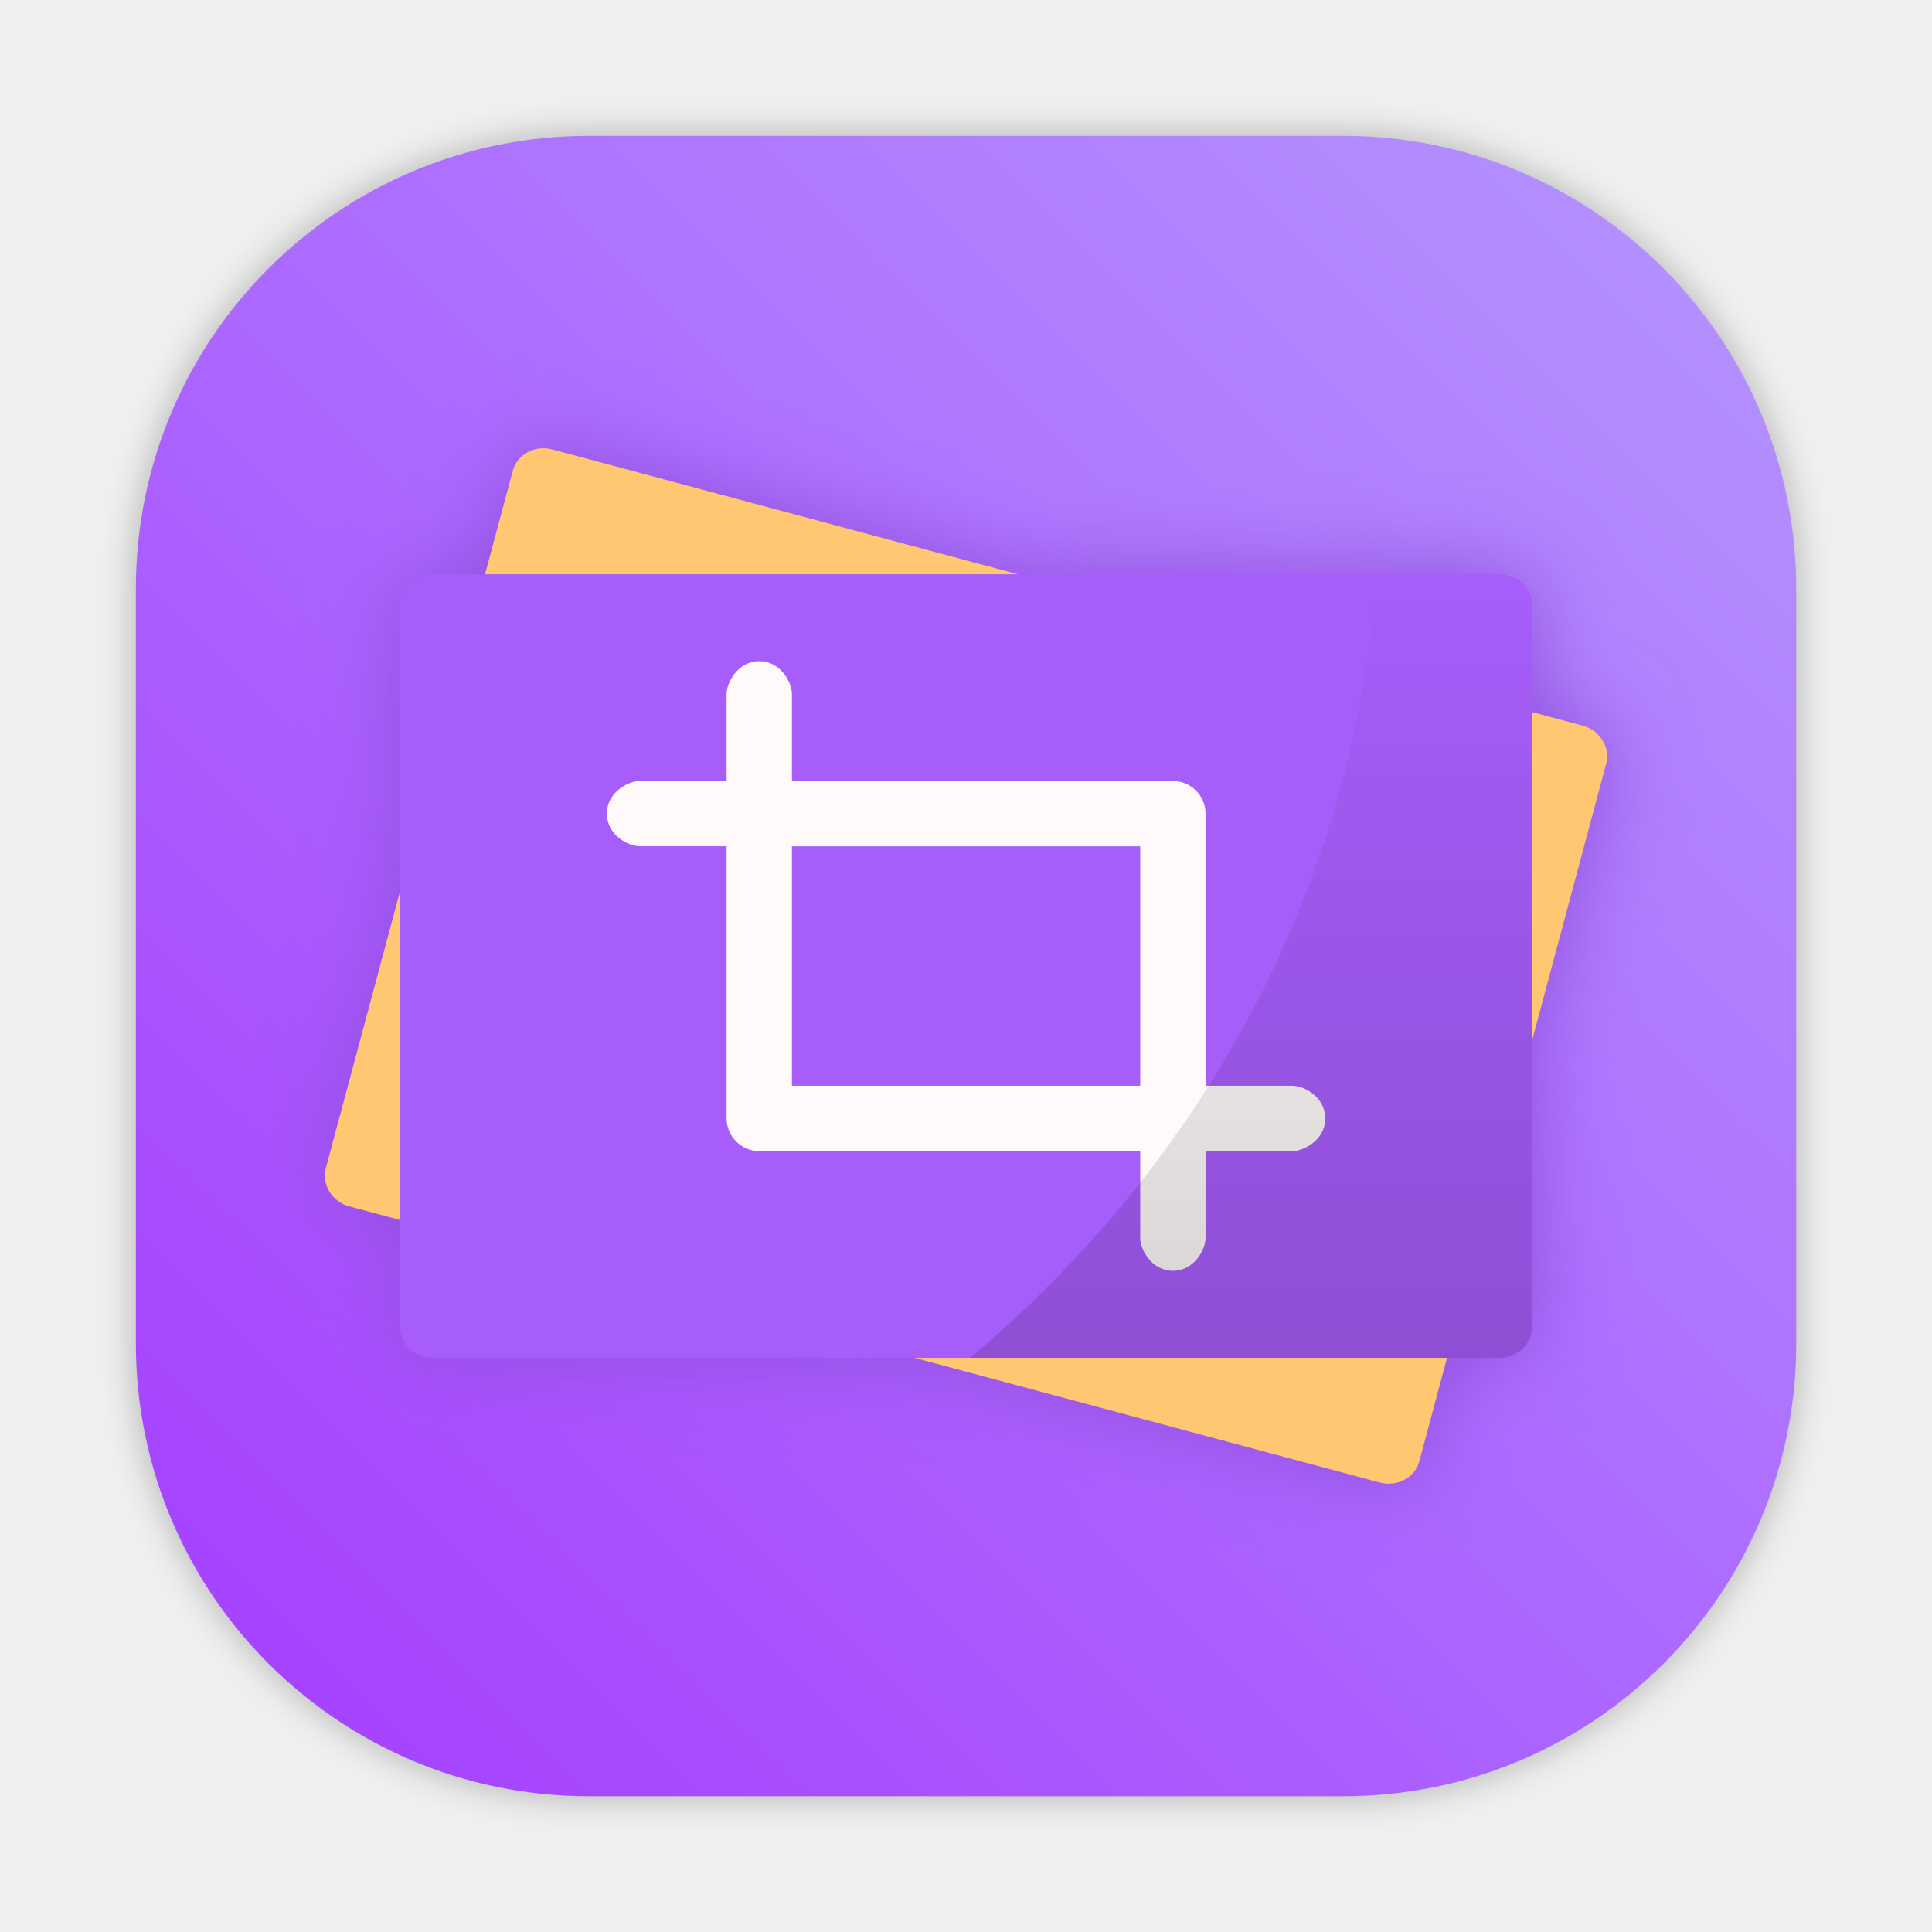
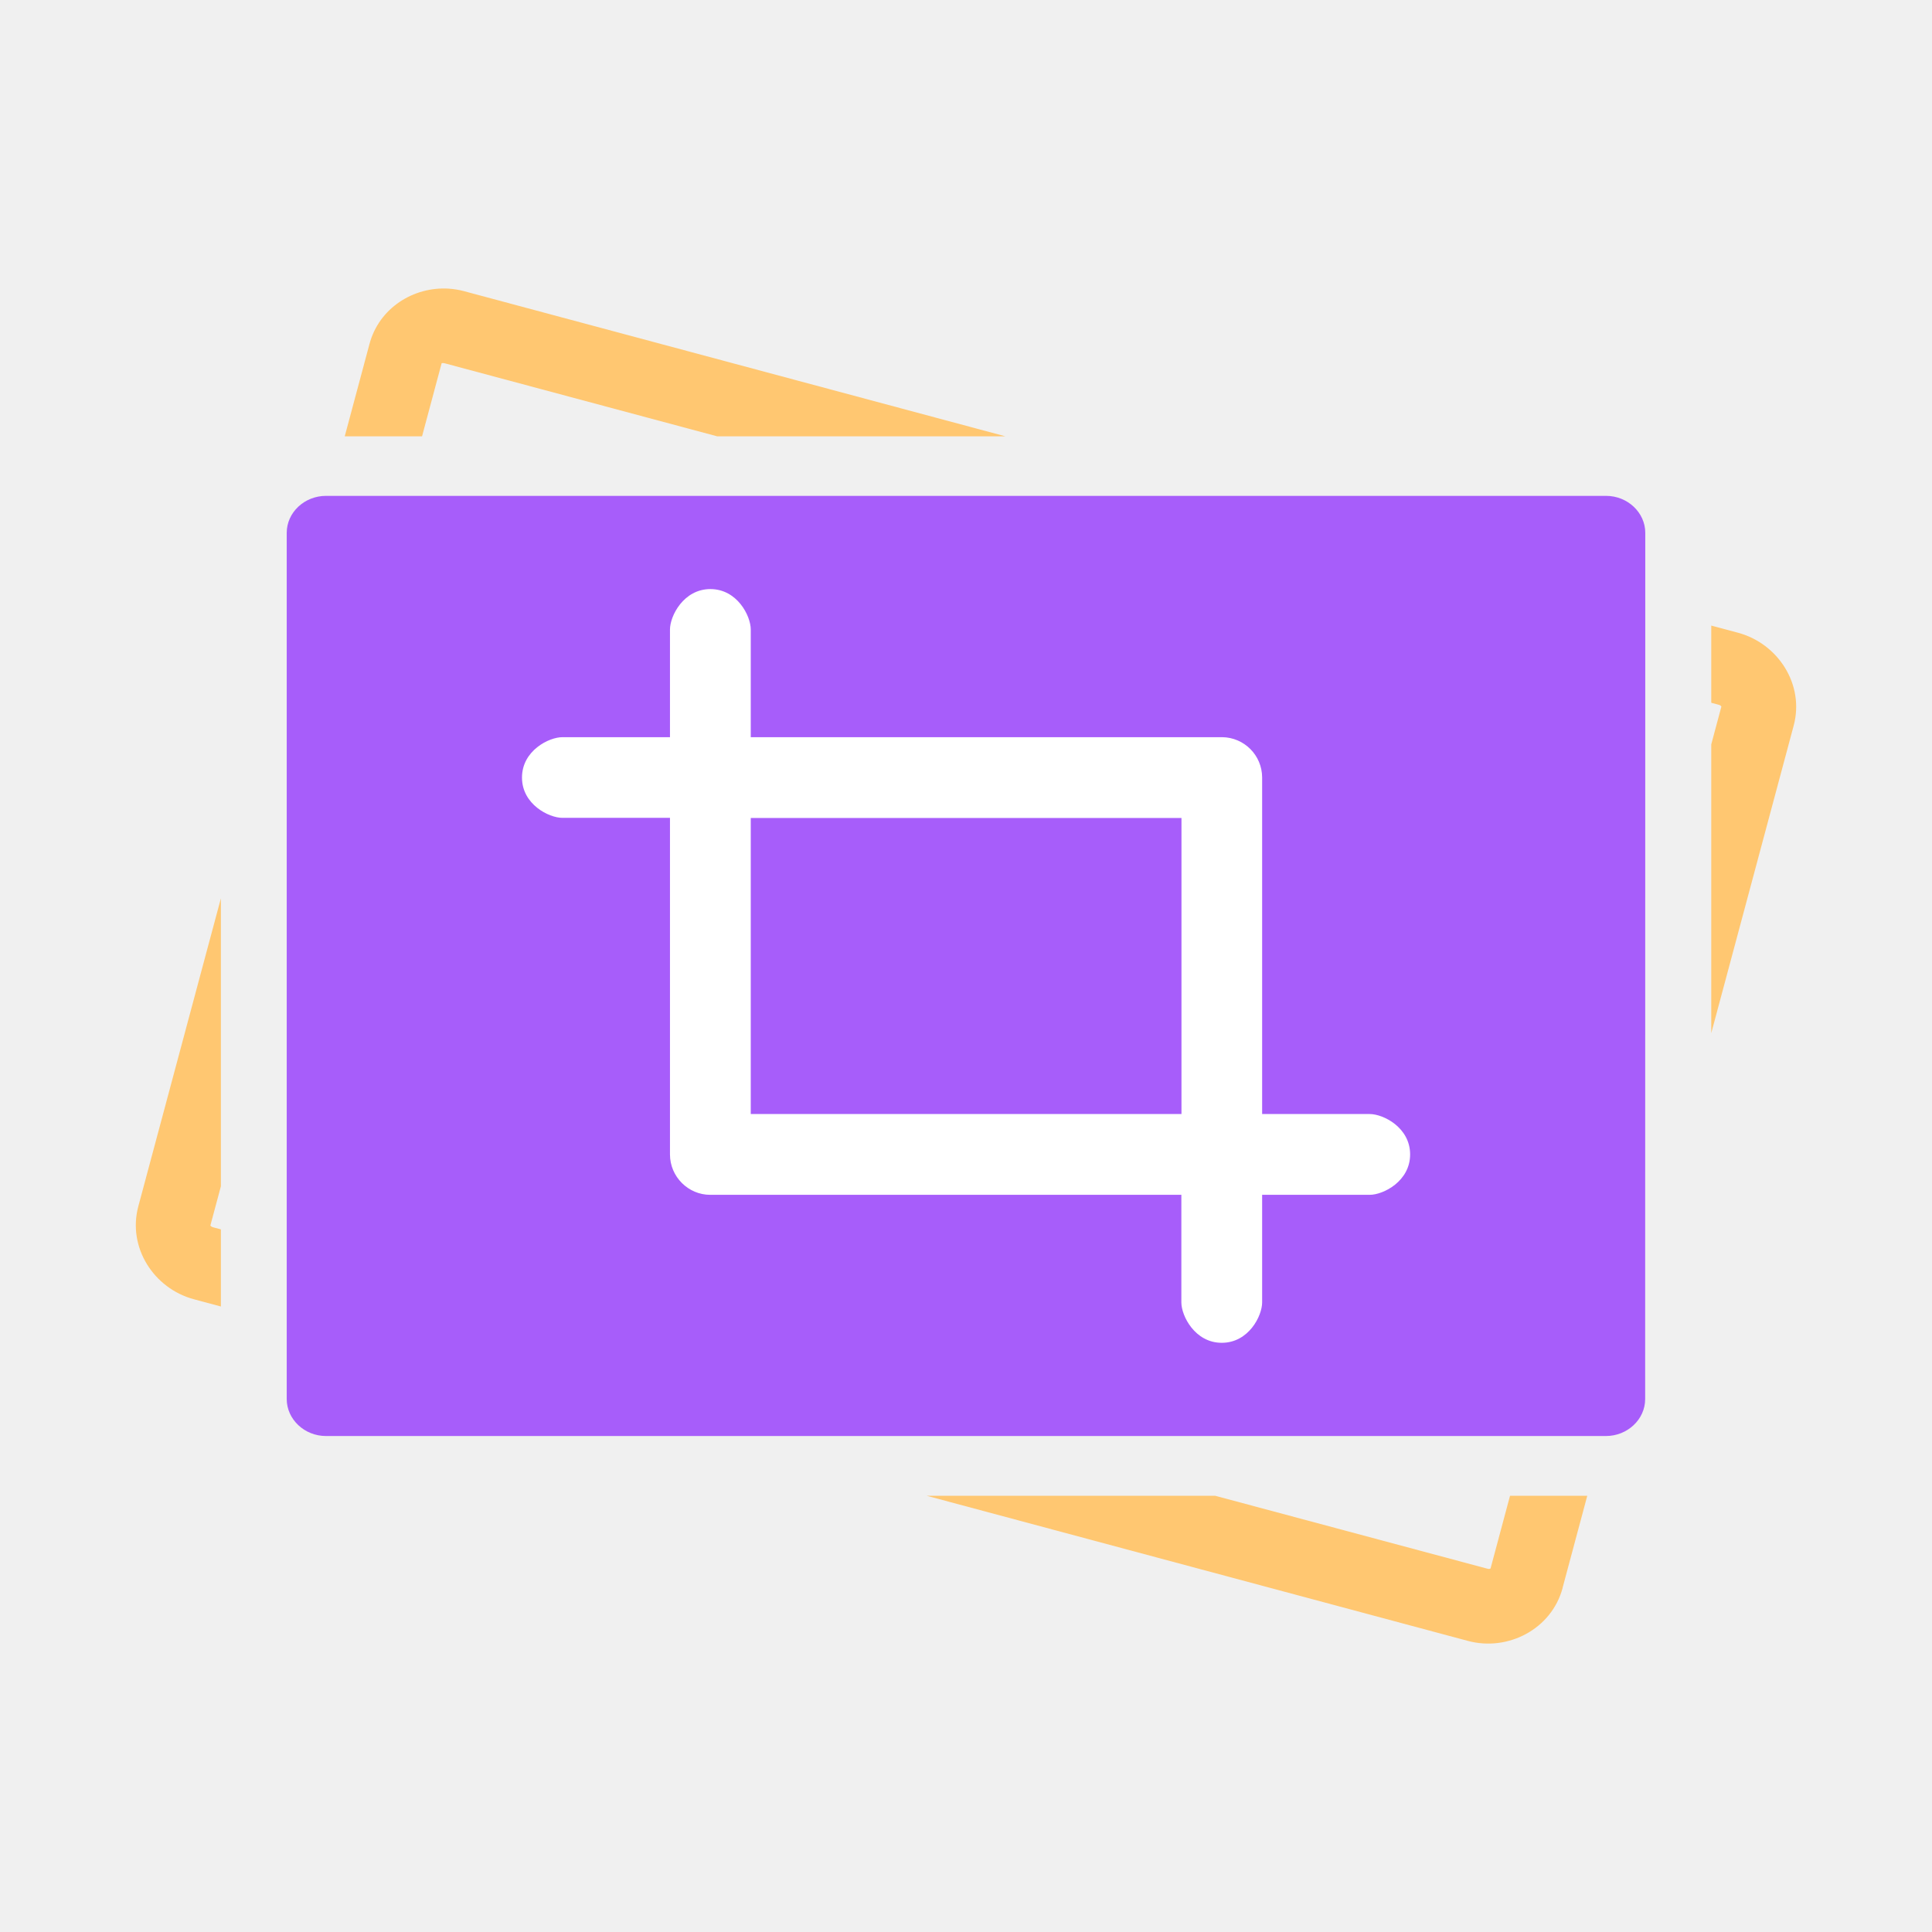
- <svg xmlns="http://www.w3.org/2000/svg" xmlns:xlink="http://www.w3.org/1999/xlink" id="svg46" viewBox="0 0 16.933 16.933" version="1.1" height="64" width="64">
-   <defs id="defs18">
-     <filter color-interpolation-filters="sRGB" height="1.048" width="1.048" y="-.024" x="-.024" id="filter2761">
-       <feGaussianBlur id="feGaussianBlur2" stdDeviation="0.146" />
-     </filter>
-     <linearGradient gradientTransform="translate(23.38218)" gradientUnits="userSpaceOnUse" y2="2.89" y1="12.38" x2="13.849" x1="4.477" id="linearGradient1024">
-       <stop id="stop5" offset="0" stop-color="#9150dc" />
-       <stop id="stop7" offset="1" stop-color="#b496ff" />
-     </linearGradient>
-     <linearGradient gradientUnits="userSpaceOnUse" gradientTransform="matrix(0.26458,0,0,0.26458,27.829,18.943)" y2="14" y1="50" x2="45.094" x1="45.094" id="b">
-       <stop id="stop10" offset="0" />
-       <stop id="stop12" offset="1" stop-opacity="0" />
-     </linearGradient>
-     <filter color-interpolation-filters="sRGB" height="1.188" width="1.152" y="-.094" x="-.076" id="filter949">
-       <feGaussianBlur id="feGaussianBlur15" stdDeviation="0.493" />
-     </filter>
-     <filter color-interpolation-filters="sRGB" height="1.048" width="1.048" y="-.024" x="-.024" id="filter2761-3">
-       <feGaussianBlur id="feGaussianBlur4" stdDeviation="0.146" />
-     </filter>
-     <linearGradient gradientUnits="userSpaceOnUse" gradientTransform="matrix(3.7796,0,0,3.7796,93.80838,0.53085)" y2="1.127" y1="15.576" x2="15.673" x1="1.331" id="linearGradient1024-6">
-       <stop id="stop7-7" offset="0" stop-color="#a53cff" />
-       <stop id="stop9" offset="1" stop-color="#b496ff" />
-     </linearGradient>
-     <linearGradient gradientUnits="userSpaceOnUse" gradientTransform="matrix(1.2346,0,0,1.2346,2.383203,3.6047)" y2="4" y1="44" x2="0" id="linearGradient890">
-       <stop id="stop4" offset="0" stop-color="#FFB900" />
-       <stop id="stop6" offset="1" stop-color="#ff0" />
-     </linearGradient>
-     <filter color-interpolation-filters="sRGB" height="1.048" width="1.048" y="-.024" x="-.024" id="filter2761-67">
-       <feGaussianBlur id="feGaussianBlur9" stdDeviation="0.146" />
-     </filter>
-     <linearGradient gradientUnits="userSpaceOnUse" gradientTransform="matrix(3.7796,0,0,3.7796,66.44357,0.53068)" y2="1.108" y1="15.601" x2="15.644" x1="1.438" id="linearGradient4673">
-       <stop id="stop12-5" offset="0" stop-color="#dc2828" />
-       <stop id="stop14" offset="1" stop-color="#fa4141" />
-     </linearGradient>
-     <linearGradient gradientUnits="userSpaceOnUse" y2="9.67" y1="54.592" x2="34.134" x1="34.134" id="linearGradient915">
-       <stop id="stop17" offset="0" stop-color="#ffb900" />
-       <stop id="stop19" offset="1" stop-color="#ff0" />
-     </linearGradient>
-     <filter style="color-interpolation-filters:sRGB" id="filter1057" x="-0.027" width="1.054" y="-0.027" height="1.054">
-       <feGaussianBlur stdDeviation="0.619" id="feGaussianBlur1059" />
-     </filter>
-     <linearGradient xlink:href="#linearGradient1051" id="linearGradient1053" x1="-127" y1="60" x2="-72" y2="5" gradientUnits="userSpaceOnUse" gradientTransform="matrix(0.2645781,0,0,0.2645781,34.79202,-0.1349342)" />
-     <linearGradient id="linearGradient1051">
-       <stop style="stop-color:#a53cff;stop-opacity:1" offset="0" id="stop1047" />
-       <stop style="stop-color:#b496ff;stop-opacity:1" offset="1" id="stop1049" />
-     </linearGradient>
-     <linearGradient id="linearGradient890-3" x2="0" y1="44" y2="4" gradientTransform="matrix(1.2346,0,0,1.2346,3.1419,3.6047)" gradientUnits="userSpaceOnUse">
-       <stop stop-color="#FFB900" offset="0" id="stop861" />
-       <stop stop-color="#ff0" offset="1" id="stop863" />
-     </linearGradient>
-     <filter id="filter2761-6" x="-.024" y="-.024" width="1.048" height="1.048" color-interpolation-filters="sRGB">
-       <feGaussianBlur stdDeviation="0.146" id="feGaussianBlur866" />
-     </filter>
-   </defs>
-   <g transform="scale(0.2645781)" id="g30" fill="#5e4aa6">
-     <circle id="circle24" r="0" cy="-1241.6" cx="-1248.7" />
-     <circle id="circle26" r="0" cy="-1301.8" cx="-1140.3" />
-     <circle id="circle28" r="0" cy="-1246" cx="-1158.1" />
+ <svg xmlns="http://www.w3.org/2000/svg" width="64" height="64" version="1.1" viewBox="0 0 16.933 16.933">
+   <g fill="#5e4aa6">
+     <g transform="scale(.26458)">
+       <circle cx="-1248.7" cy="-1241.6" r="0" />
+       <circle cx="-1140.3" cy="-1301.8" r="0" />
+       <circle cx="-1158.1" cy="-1246" r="0" />
+     </g>
+     <circle cx="-306.2" cy="-335.41" r="0" stroke-width=".265" />
+     <circle cx="-15.281" cy="-.578" r="0" fill-rule="evenodd" stroke-width=".265" />
  </g>
-   <circle style="stroke-width:0.265" id="circle36" fill="#5e4aa6" r="0" cy="-335.406" cx="-306.196" />
-   <circle style="stroke-width:0.265" id="circle38" fill-rule="evenodd" fill="#5e4aa6" r="0" cy="-0.578" cx="-15.281" />
-   <rect transform="scale(0.2645781)" style="opacity:0.3;fill:#141414;fill-opacity:1;stroke-width:2.744;stroke-linecap:round;filter:url(#filter1057)" id="rect1055" width="55" height="55" x="4.5" y="4.5" ry="15" />
-   <rect ry="3.969" y="1.191" x="1.191" height="14.552" width="14.552" id="rect1045" style="fill:url(#linearGradient1053);fill-opacity:1;stroke-width:0.726;stroke-linecap:round" />
-   <g id="g34" filter="url(#filter949)" fill-rule="evenodd" fill="#9150dc" transform="matrix(0.72112,0,0,0.72112,-17.70614,-11.29893)">
-     <path id="path26" d="m 41.805,33.428 c -0.054,0.2 -0.27,0.316 -0.48,0.26 L 28.801,30.332 c -0.212,-0.057 -0.34,-0.267 -0.287,-0.465 l 2.272,-8.476 c 0.053,-0.2 0.27,-0.316 0.48,-0.26 l 12.523,3.357 c 0.211,0.057 0.34,0.267 0.286,0.465 z" />
-     <path id="path28" d="m 43.175,31.797 c 0,0.207 -0.18,0.375 -0.397,0.375 H 29.813 c -0.219,0 -0.397,-0.17 -0.397,-0.375 v -8.774 c 0,-0.207 0.18,-0.375 0.397,-0.375 h 12.966 c 0.22,0 0.397,0.17 0.397,0.375 z" />
-     <path id="path30" d="m 39.206,28.865 v -3.308 a 0.397,0.397 0 0 0 -0.394,-0.396 h -4.633 v -1.059 c 0,-0.132 -0.132,-0.397 -0.397,-0.397 -0.264,0 -0.397,0.265 -0.397,0.397 v 1.059 h -1.058 c -0.132,0 -0.397,0.132 -0.397,0.397 0,0.264 0.265,0.396 0.397,0.396 h 1.058 v 3.308 c 0,0.22 0.18,0.397 0.395,0.397 h 4.632 v 1.058 c 0,0.132 0.133,0.397 0.397,0.397 0.265,0 0.397,-0.265 0.397,-0.397 v -1.058 h 1.058 c 0.133,0 0.397,-0.133 0.397,-0.397 0,-0.265 -0.264,-0.397 -0.397,-0.397 z m -5.027,0 v -2.91 h 4.233 v 2.91 z" />
-     <path id="path32" stroke-width="0.265" opacity="0.15" d="m 41.279,22.647 a 15.346,14.023 0 0 1 -4.934,9.525 h 6.433 c 0.218,0 0.397,-0.168 0.397,-0.375 v -8.776 c 0,-0.205 -0.178,-0.375 -0.397,-0.375 z" />
-   </g>
-   <g id="g44" fill-rule="evenodd" transform="matrix(0.72112,0,0,0.72112,-17.70631,-11.29904)">
-     <path id="path36" fill="#ffc771" d="m 41.805,33.428 c -0.054,0.2 -0.27,0.316 -0.48,0.26 L 28.801,30.332 c -0.212,-0.057 -0.34,-0.267 -0.287,-0.465 l 2.272,-8.476 c 0.053,-0.2 0.27,-0.316 0.48,-0.26 l 12.523,3.357 c 0.211,0.057 0.34,0.267 0.286,0.465 z" />
-     <path id="path38" fill="#a75dfa" d="m 43.175,31.797 c 0,0.207 -0.18,0.375 -0.397,0.375 H 29.813 c -0.219,0 -0.397,-0.17 -0.397,-0.375 v -8.774 c 0,-0.207 0.18,-0.375 0.397,-0.375 h 12.966 c 0.22,0 0.397,0.17 0.397,0.375 z" />
-     <path id="path40" fill="#fff9f9" d="m 39.206,28.865 v -3.308 a 0.397,0.397 0 0 0 -0.394,-0.396 h -4.633 v -1.059 c 0,-0.132 -0.132,-0.397 -0.397,-0.397 -0.264,0 -0.397,0.265 -0.397,0.397 v 1.059 h -1.058 c -0.132,0 -0.397,0.132 -0.397,0.397 0,0.264 0.265,0.396 0.397,0.396 h 1.058 v 3.308 c 0,0.22 0.18,0.397 0.395,0.397 h 4.632 v 1.058 c 0,0.132 0.133,0.397 0.397,0.397 0.265,0 0.397,-0.265 0.397,-0.397 v -1.058 h 1.058 c 0.133,0 0.397,-0.133 0.397,-0.397 0,-0.265 -0.264,-0.397 -0.397,-0.397 z m -5.027,0 v -2.91 h 4.233 v 2.91 z" />
-     <path style="fill:url(#b)" id="path42" stroke-width="0.265" opacity="0.15" fill="url(#b)" d="m 41.279,22.647 a 15.346,14.023 0 0 1 -4.934,9.525 h 6.433 c 0.218,0 0.397,-0.168 0.397,-0.375 v -8.776 c 0,-0.205 -0.178,-0.375 -0.397,-0.375 z" />
+   <g fill-rule="evenodd">
+     <path transform="scale(.26458)" d="m14.869 9.562c-1.168-0.076-2.314 0.641-2.631 1.838l-0.818 3.053h2.561l0.648-2.418v-0.008c-0.005 0.019 0.011-0.017 0.104 0.008l9.021 2.418h9.549l-17.936-4.809c-0.165-0.044-0.331-0.071-0.498-0.082zm-4.252 7.889-0.305 1.133v9.545l2.863-10.678h-2.559zm24.324 0 18.748 5.025v-2.559l-9.201-2.467h-9.547zm21.746 3.272v2.557l0.248 0.066c0.095 0.026 0.082 0.08 0.09 0.051l-0.338 1.262v9.566l2.728-10.178c0.372-1.364-0.511-2.728-1.838-3.086l-0.891-0.238zm-49.371 9.039-2.734 10.199c-0.364 1.359 0.51 2.721 1.84 3.078l0.895 0.24v-2.555l-0.254-0.068c-0.1-0.027-0.089-0.077-0.096-0.053l0.35-1.305v-9.537zm46.373 6.092-2.865 10.697h2.559l0.307-1.143v-9.555zm-43.377 5.674v2.555l9.205 2.469h9.547l-18.752-5.023zm20.385 8.021 17.934 4.809c1.323 0.353 2.764-0.391 3.131-1.75v-0.008l0.818-3.051h-2.559l-0.645 2.408c0.003-0.011-0.011 0.032-0.104 0.008l-9.018-2.416h-9.559z" color="#000000" color-rendering="auto" dominant-baseline="auto" fill="#ffc771" image-rendering="auto" shape-rendering="auto" solid-color="#000000" stop-color="#000000" style="font-feature-settings:normal;font-variant-alternates:normal;font-variant-caps:normal;font-variant-east-asian:normal;font-variant-ligatures:normal;font-variant-numeric:normal;font-variant-position:normal;font-variation-settings:normal;inline-size:0;isolation:auto;mix-blend-mode:normal;shape-margin:0;shape-padding:0;text-decoration-color:#000000;text-decoration-line:none;text-decoration-style:solid;text-indent:0;text-orientation:mixed;text-transform:none;white-space:normal" />
+     <path d="m14.419 12.262c0 0.179-0.156 0.324-0.344 0.324h-11.218c-0.189 0-0.344-0.147-0.344-0.324v-7.592c0-0.179 0.156-0.324 0.344-0.324h11.219c0.19 0 0.344 0.147 0.344 0.324z" color="#000000" color-rendering="auto" dominant-baseline="auto" fill="#a75dfa" image-rendering="auto" shape-rendering="auto" solid-color="#000000" stop-color="#000000" style="font-feature-settings:normal;font-variant-alternates:normal;font-variant-caps:normal;font-variant-east-asian:normal;font-variant-ligatures:normal;font-variant-numeric:normal;font-variant-position:normal;font-variation-settings:normal;inline-size:0;isolation:auto;mix-blend-mode:normal;shape-margin:0;shape-padding:0;text-decoration-color:#000000;text-decoration-line:none;text-decoration-style:solid;text-indent:0;text-orientation:mixed;text-transform:none;white-space:normal" />
+     <path d="m11.062 9.764v-2.95a0.354 0.354 0 0 0-0.351-0.353h-4.131v-0.944c0-0.118-0.118-0.354-0.354-0.354-0.235 0-0.354 0.236-0.354 0.354v0.944h-0.943c-0.118 0-0.354 0.118-0.354 0.354 0 0.235 0.236 0.353 0.354 0.353h0.943v2.95c0 0.196 0.161 0.354 0.352 0.354h4.13v0.943c0 0.118 0.119 0.354 0.354 0.354 0.236 0 0.354-0.236 0.354-0.354v-0.943h0.943c0.119 0 0.354-0.119 0.354-0.354 0-0.236-0.235-0.354-0.354-0.354zm-4.482 0v-2.595h3.775v2.595z" fill="#fff" stroke-width=".892" />
  </g>
</svg>
